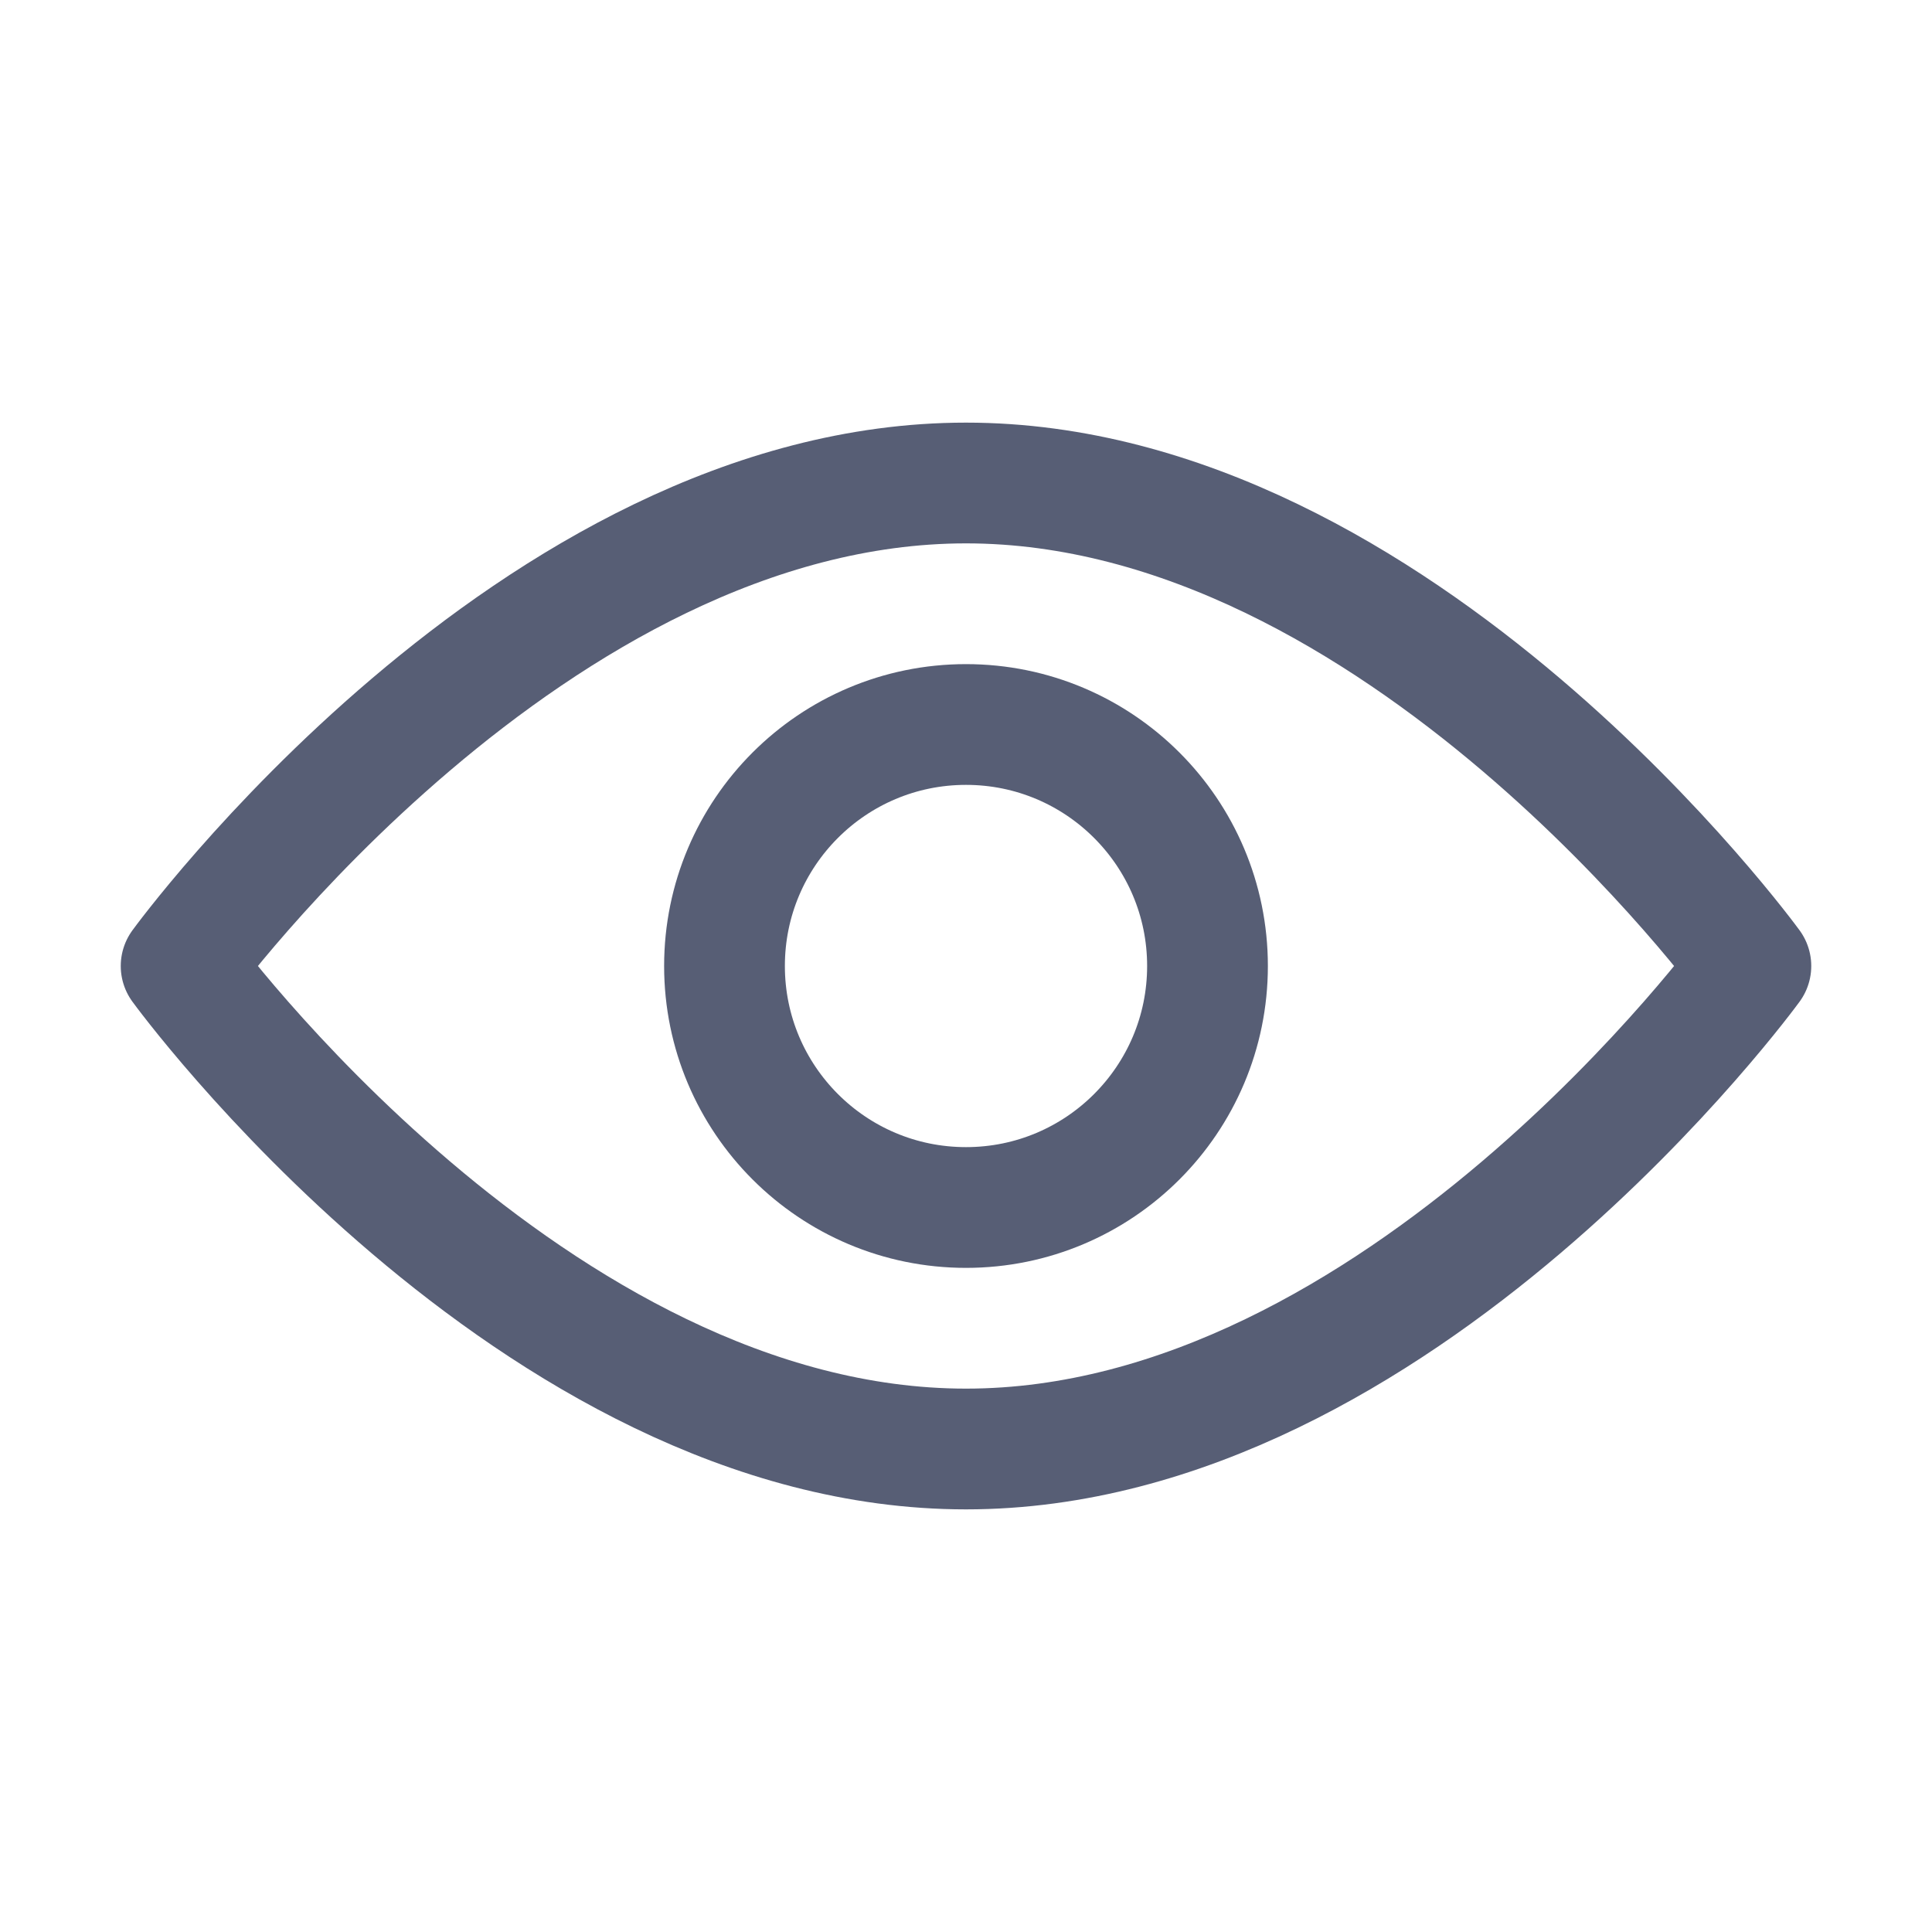
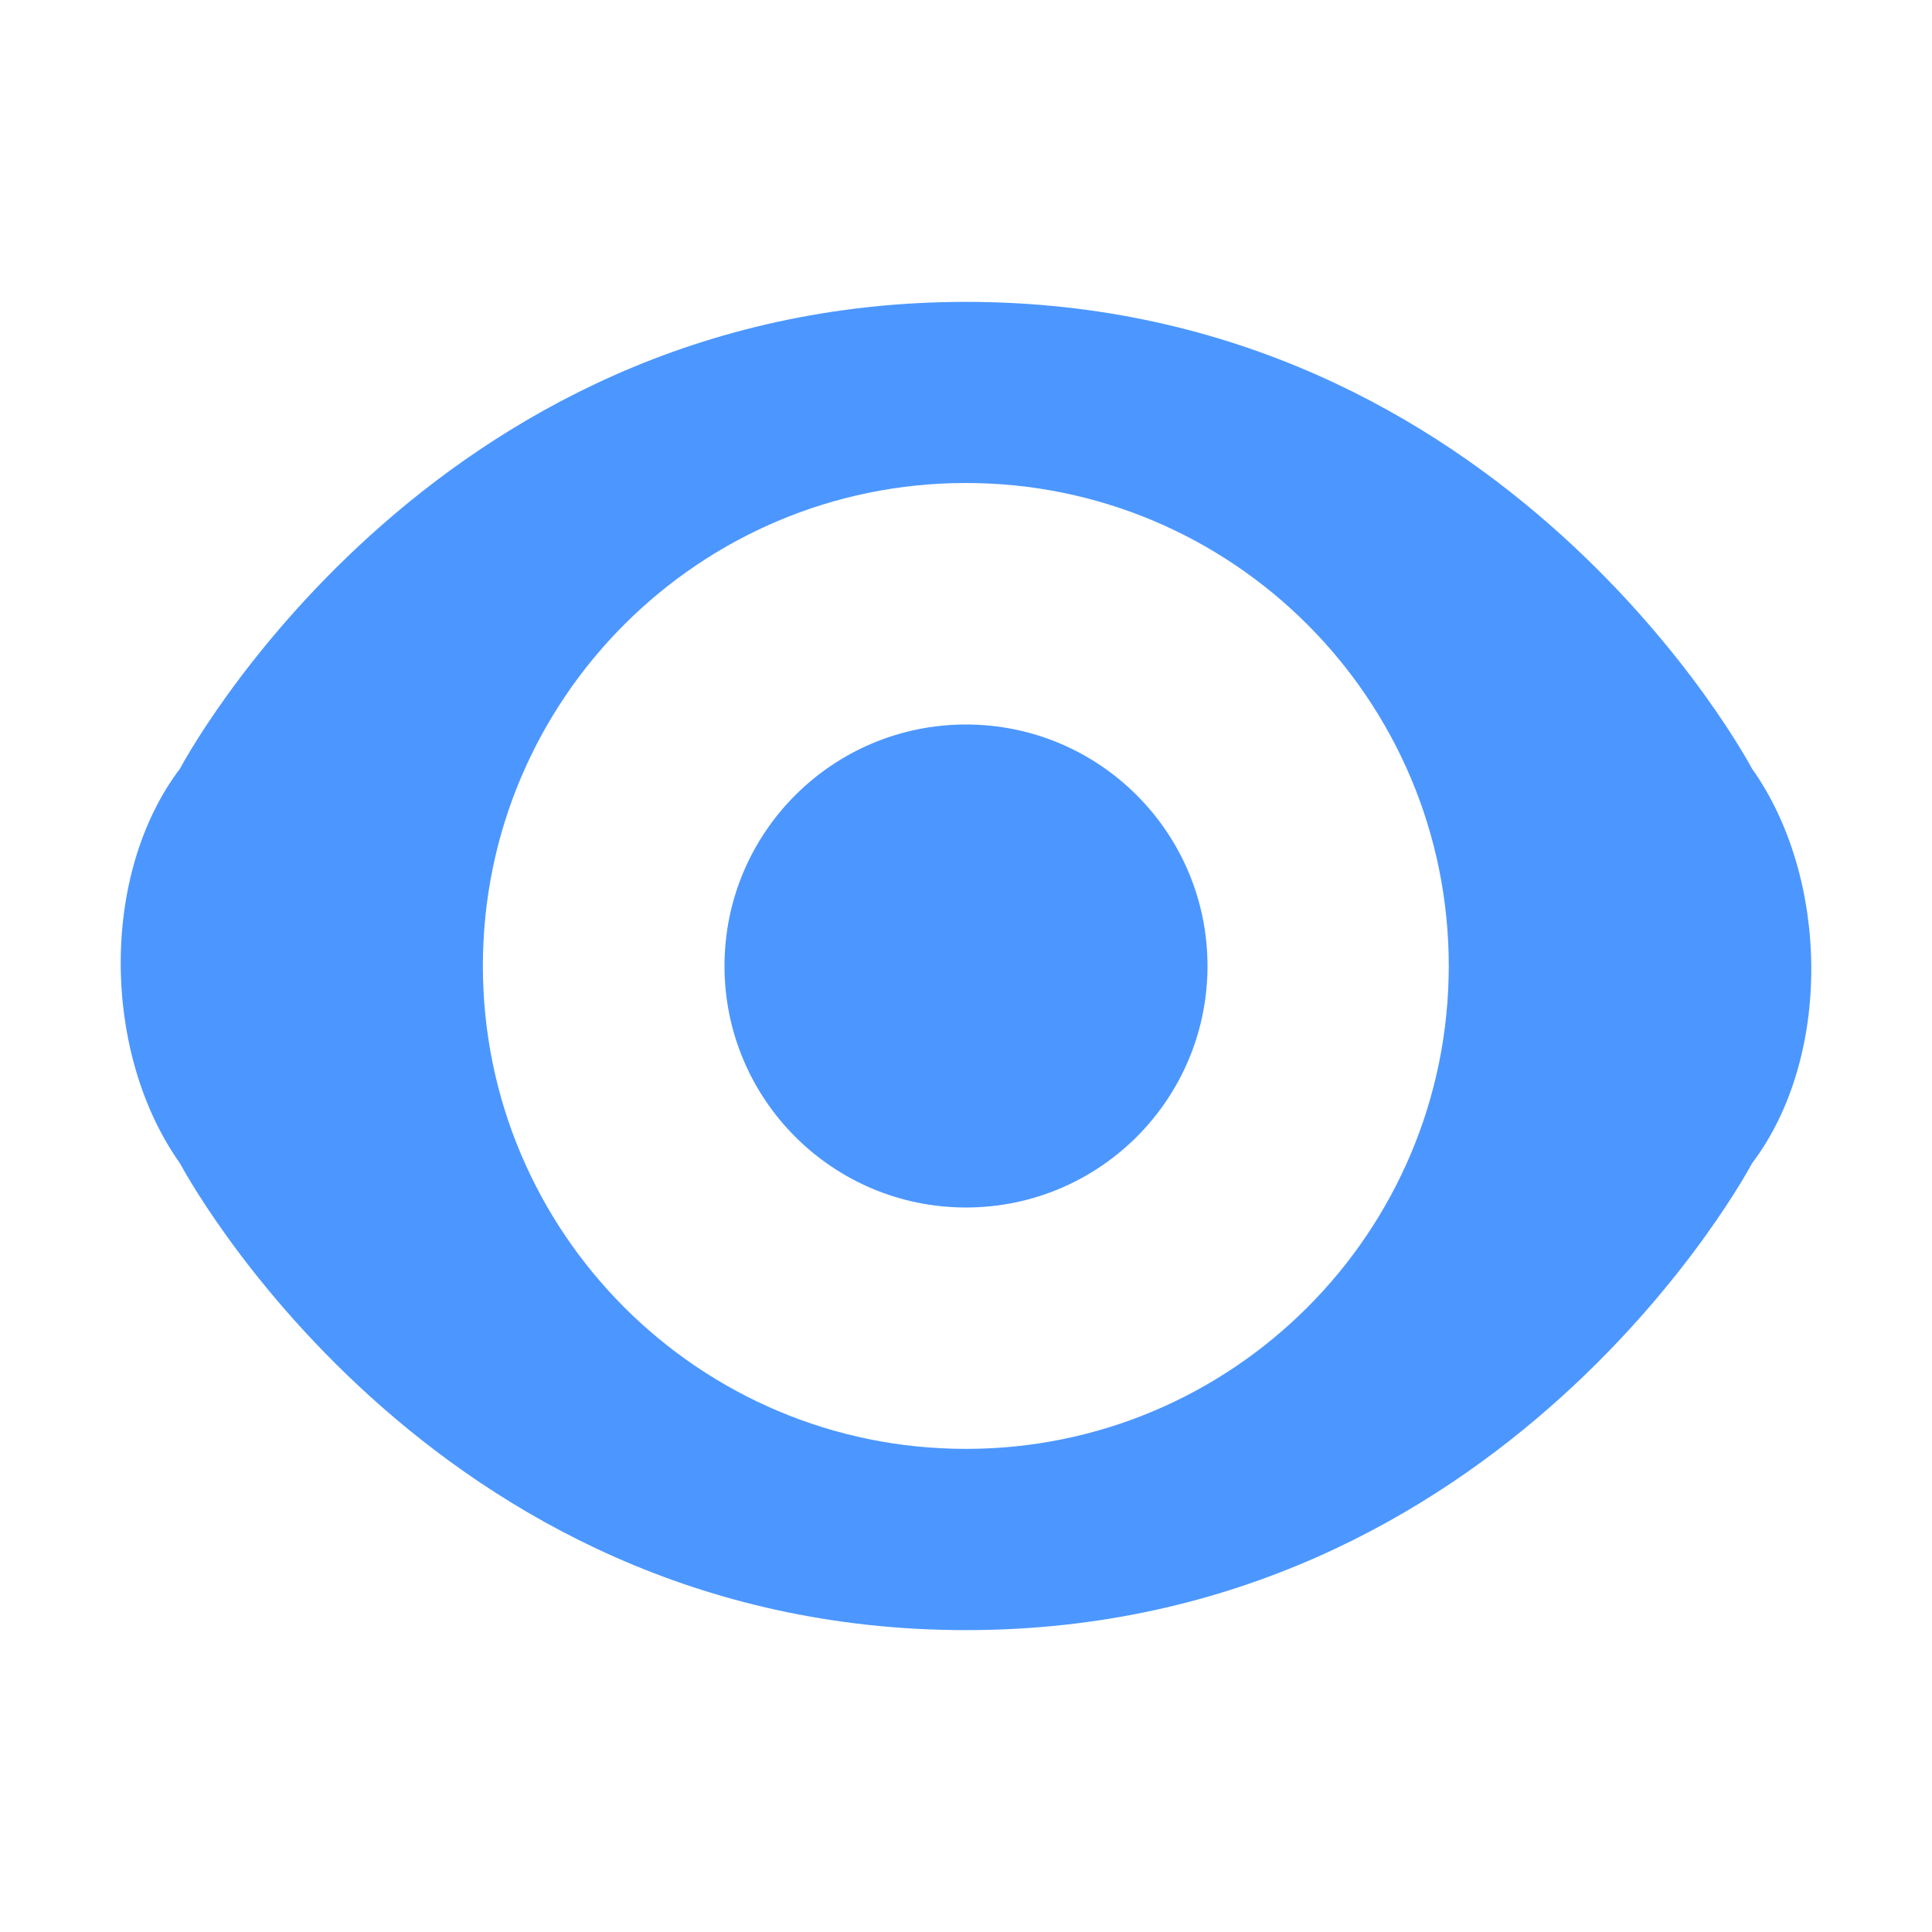
- <svg xmlns="http://www.w3.org/2000/svg" id="Layer_1" data-name="Layer 1" viewBox="0 0 16 16">
-   <defs>
-     <style>.cls-1{fill:none;stroke:#575e75;stroke-linecap:round;stroke-linejoin:round}</style>
-   </defs>
-   <path class="cls-1" d="M14.5 8s-2.91 4-6.5 4-6.5-4-6.5-4S4.41 4 8 4s6.5 4 6.5 4z" />
-   <circle class="cls-1" cx="8" cy="8" r="2" />
+ <svg xmlns="http://www.w3.org/2000/svg" width="16px" height="16px" viewBox="0 0 16 16" version="1.1">
+   <defs />
+   <g id="Page-1" stroke="none" stroke-width="1" fill="none" fill-rule="evenodd">
+     <g id="show-icon-active" fill-rule="nonzero" fill="#4C97FF">
+       <g transform="translate(1, 2)">
+         <path d="M13.509,4.365 C14.151,5.268 14.177,6.753 13.509,7.635 C13.509,7.635 11.474,11.5 7,11.5 C2.526,11.5 0.491,7.635 0.491,7.635 C-0.151,6.732 -0.177,5.247 0.491,4.365 C0.491,4.365 2.526,0.5 7,0.5 C11.474,0.5 13.509,4.365 13.509,4.365 Z M6.999,9.999 C9.208,9.999 10.998,8.208 10.998,5.999 C10.998,3.791 9.208,2 6.999,2 C4.79,2 2.999,3.791 2.999,5.999 C2.999,8.208 4.79,9.999 6.999,9.999 Z" id="Combined-Shape" />
+         <circle id="Oval" cx="7" cy="6" r="2" />
+       </g>
+     </g>
+   </g>
</svg>
